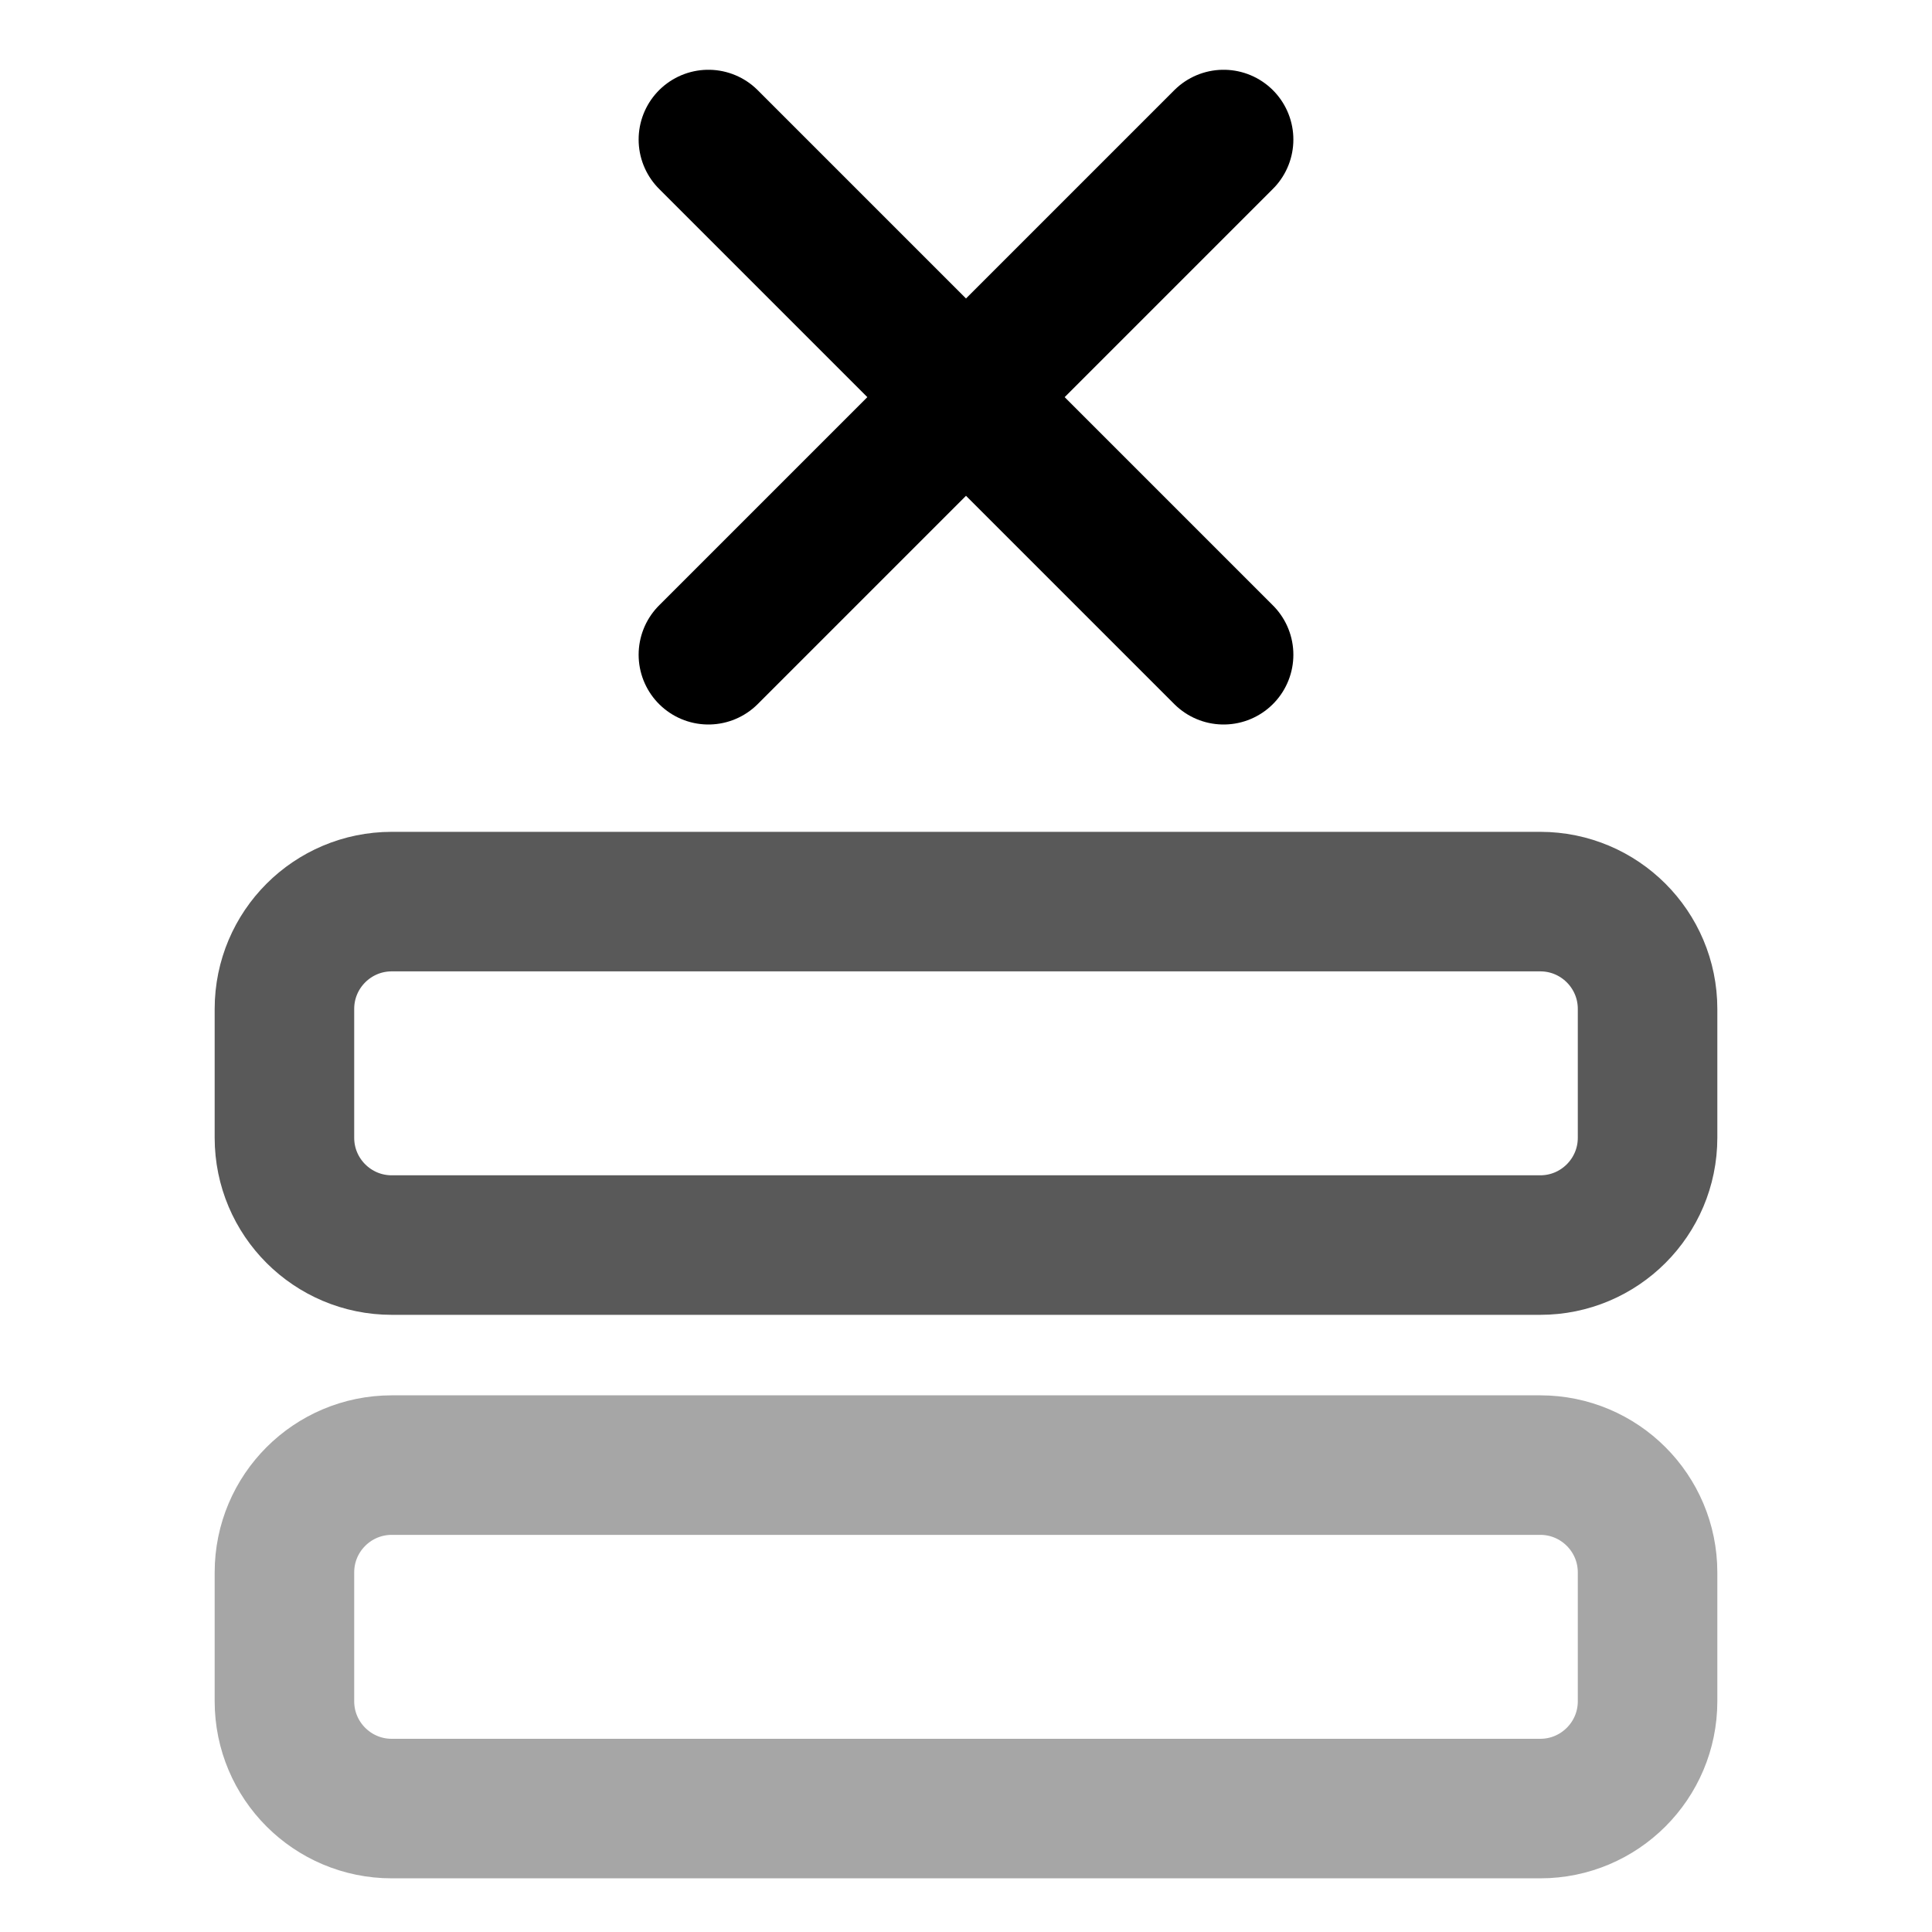
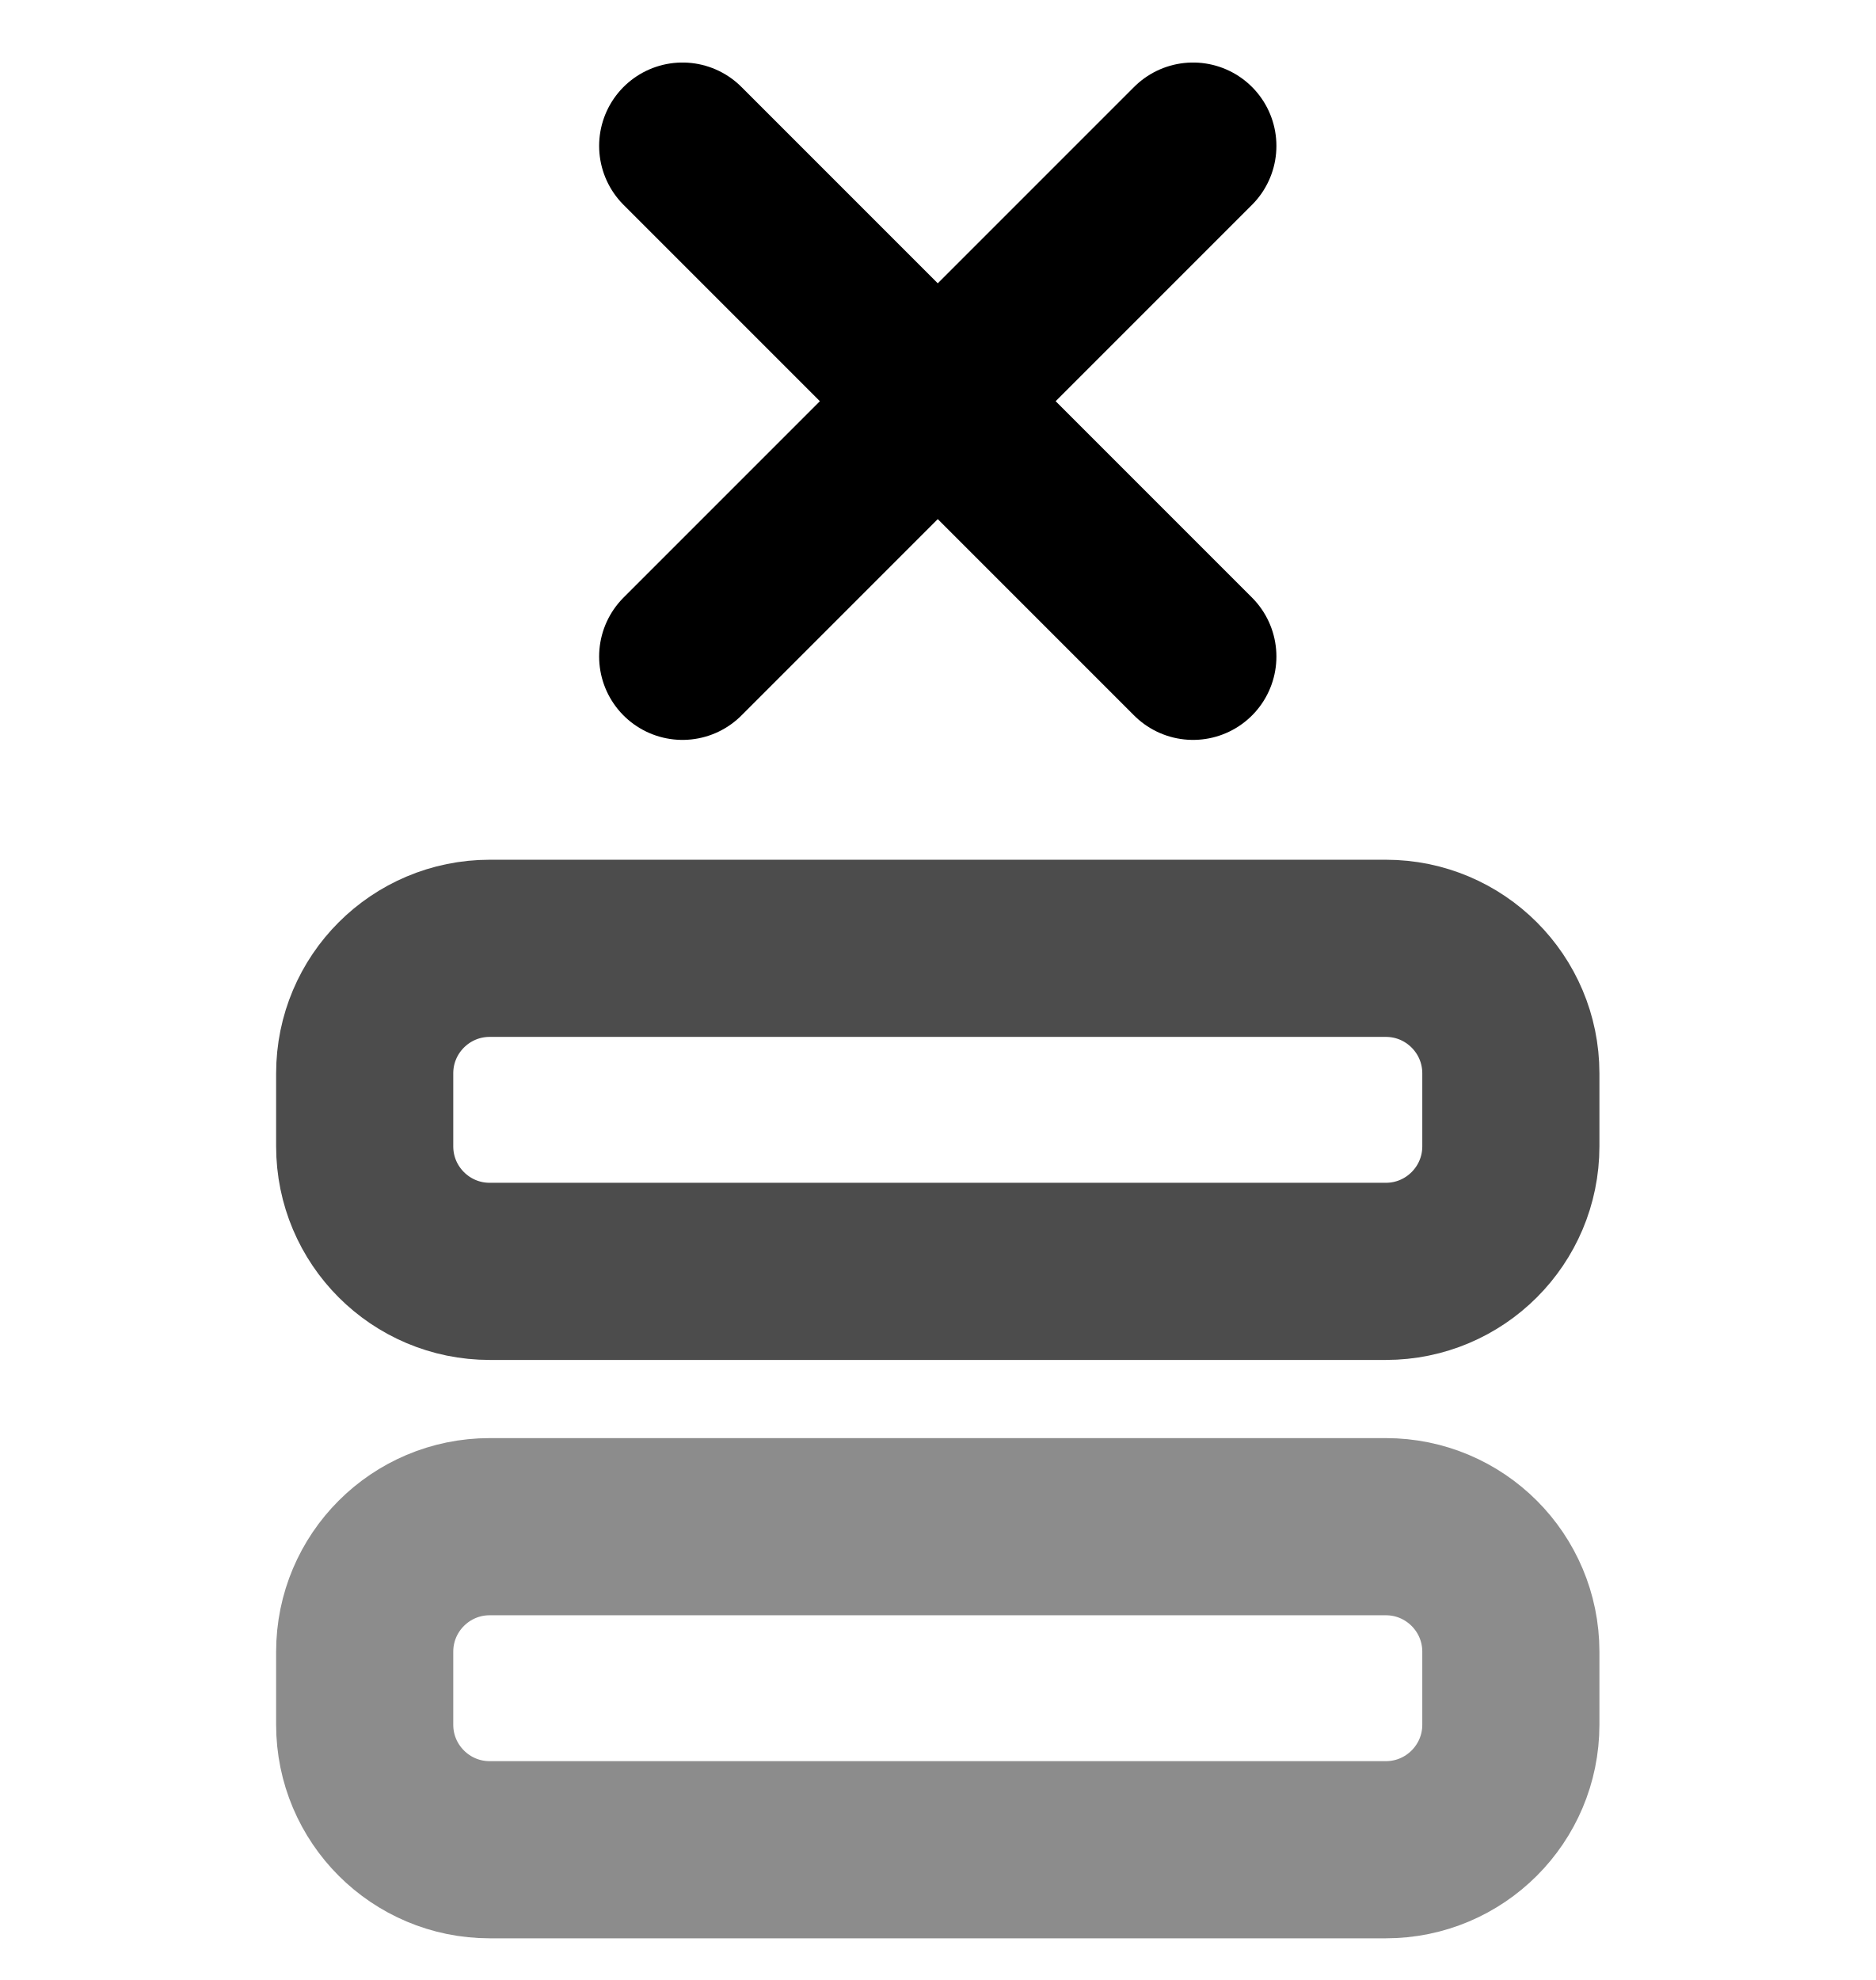
- <svg xmlns="http://www.w3.org/2000/svg" width="18" height="18" viewBox="0 0 18 18">
-   <path d="M6.6 1.3L11.4 6.1M11.4 1.3L6.6 6.1" fill="none" stroke="#000000" stroke-width="1.3" stroke-linecap="round" stroke-linejoin="round" />
-   <rect x="2.65" y="8.4" width="12.7" height="3.2" rx="1" fill="none" stroke="#000000" stroke-width="1.3" stroke-linecap="round" stroke-linejoin="round" opacity="0.65" />
-   <rect x="2.65" y="13.65" width="12.7" height="3.2" rx="1" fill="none" stroke="#000000" stroke-width="1.3" stroke-linecap="round" stroke-linejoin="round" opacity="0.35" />
+ <svg xmlns="http://www.w3.org/2000/svg" width="18" height="19" viewBox="0 0 18 19">
+   <path d="M6.55 1.4L11.45 6.3M11.45 1.4L6.55 6.3" fill="none" stroke="#000000" stroke-width="1.6" stroke-linecap="round" stroke-linejoin="round" />
+   <rect x="3.5" y="9.1" width="11" height="3.1" rx="1.2" fill="none" stroke="#000000" stroke-width="1.7" stroke-linejoin="round" opacity="0.7" />
+   <rect x="3.5" y="14.65" width="11" height="3.1" rx="1.2" fill="none" stroke="#000000" stroke-width="1.7" stroke-linejoin="round" opacity="0.45" />
</svg>
